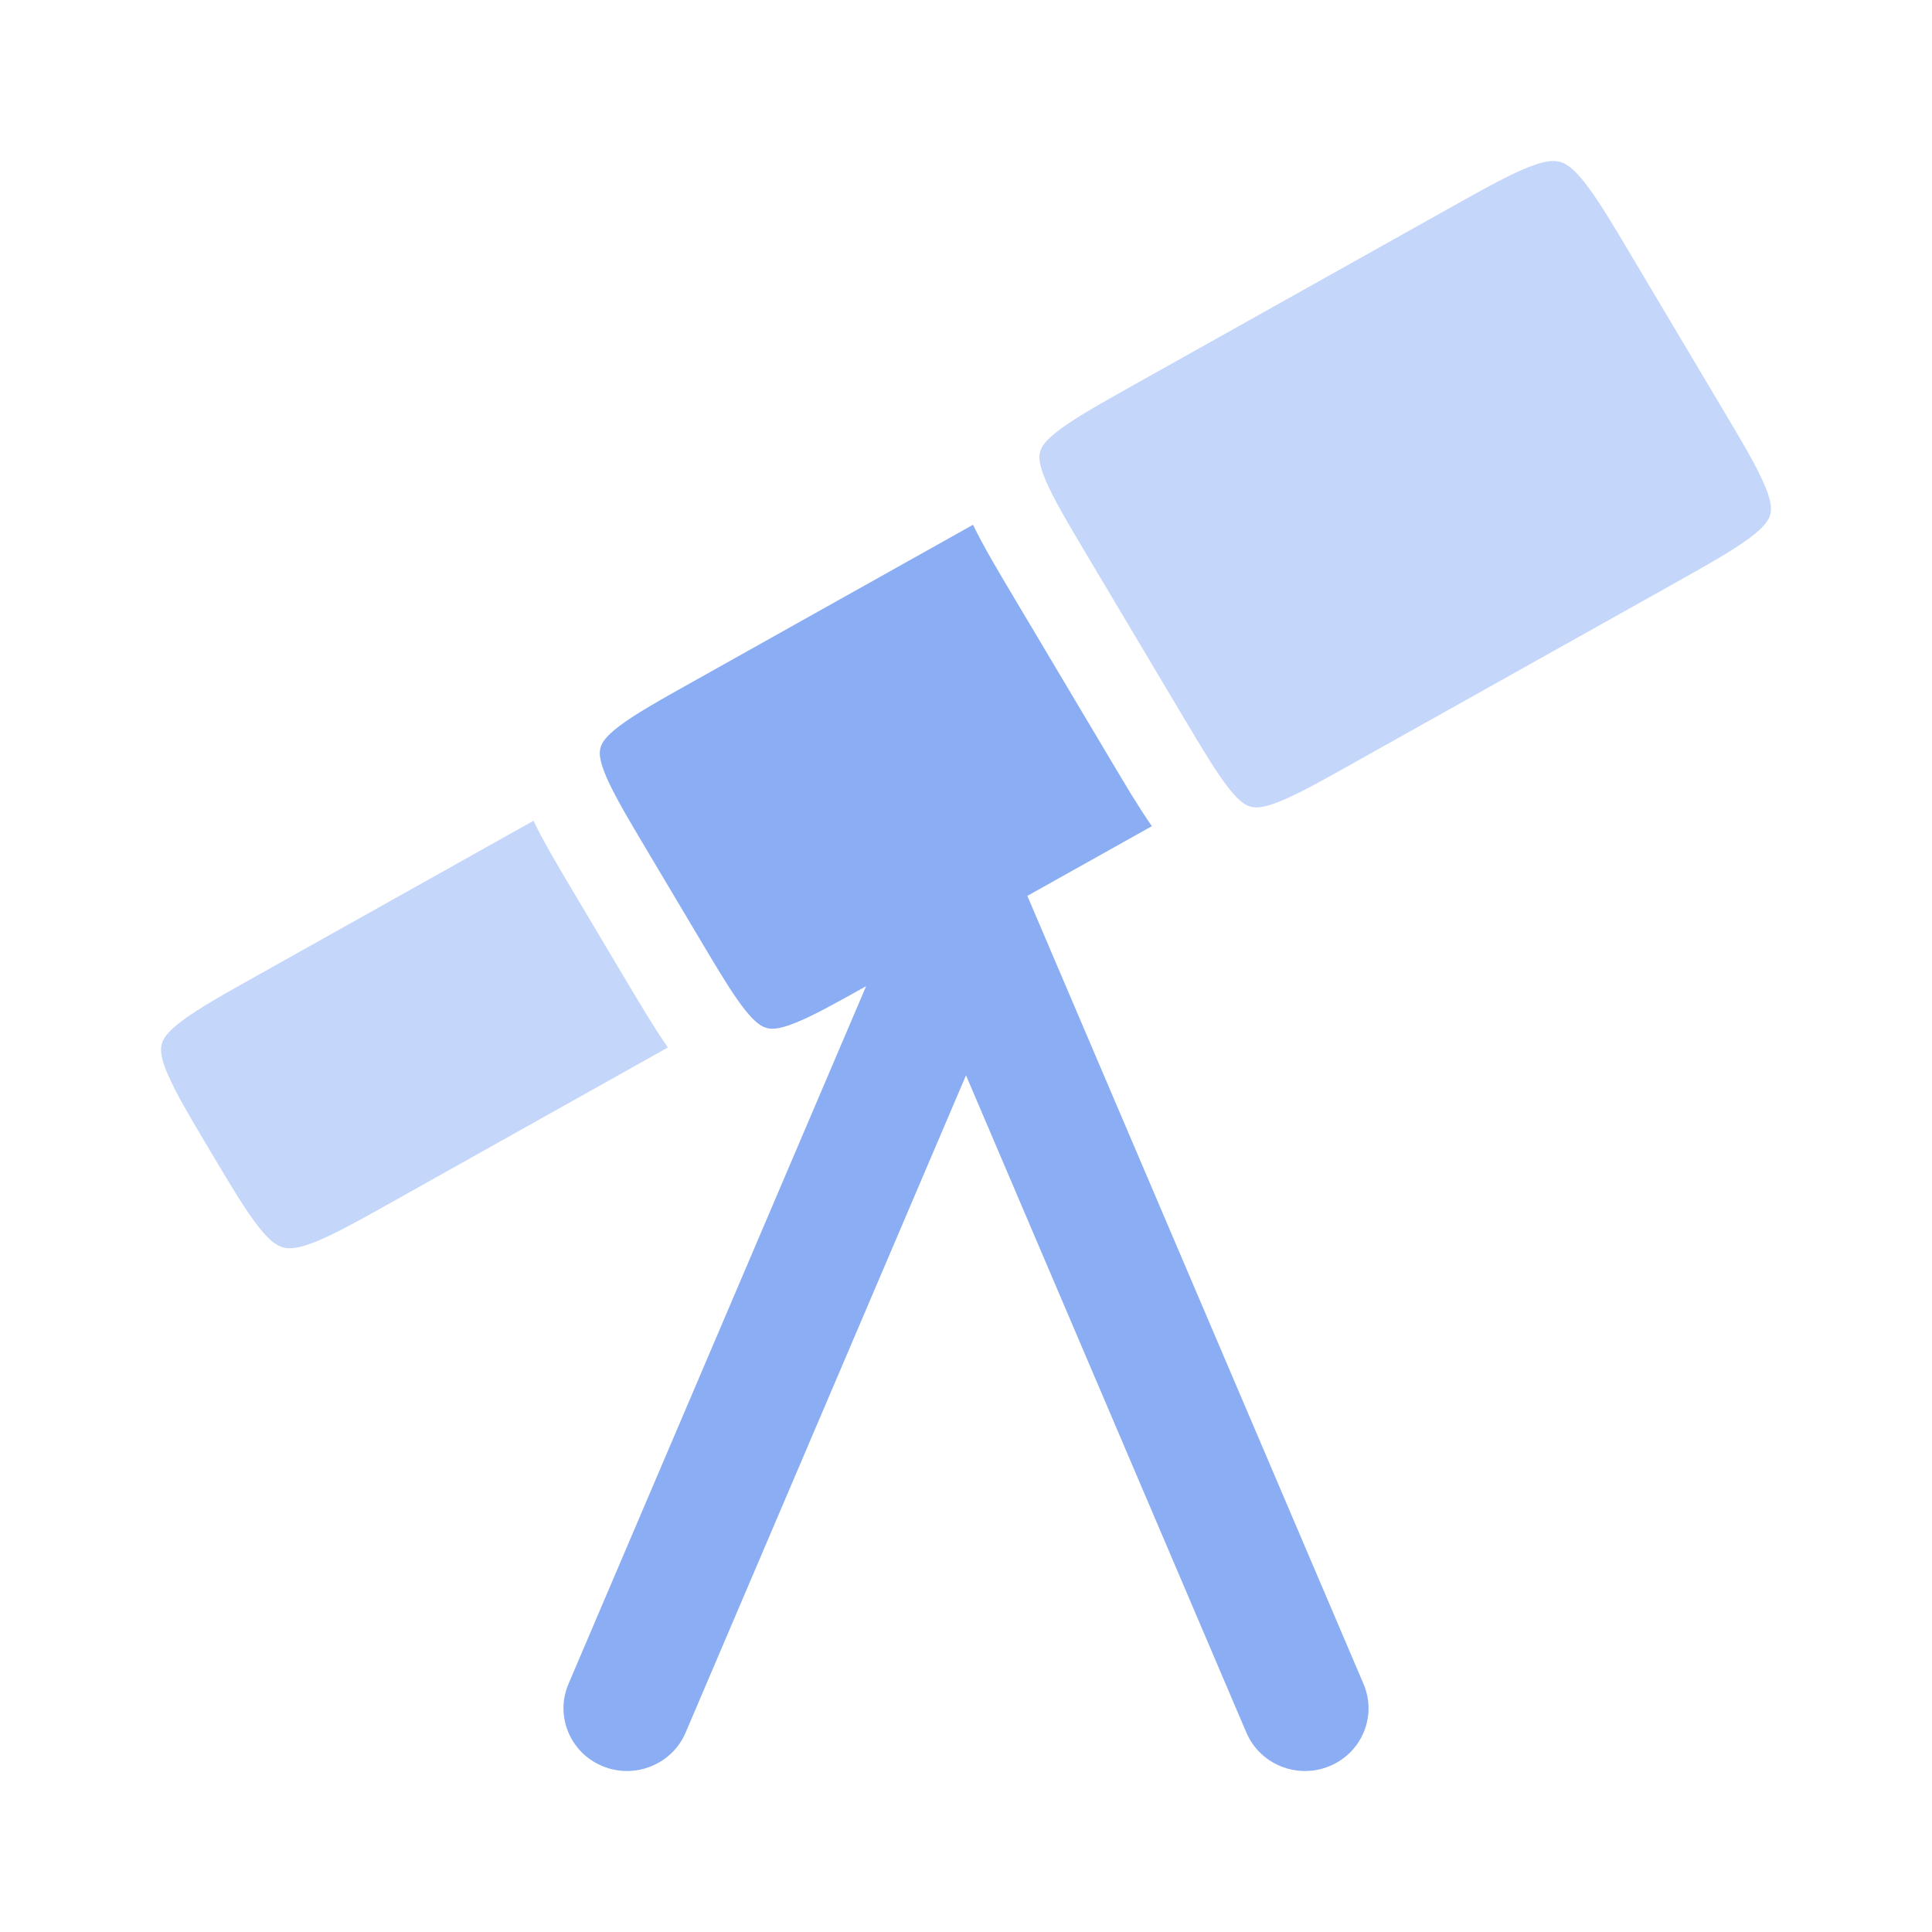
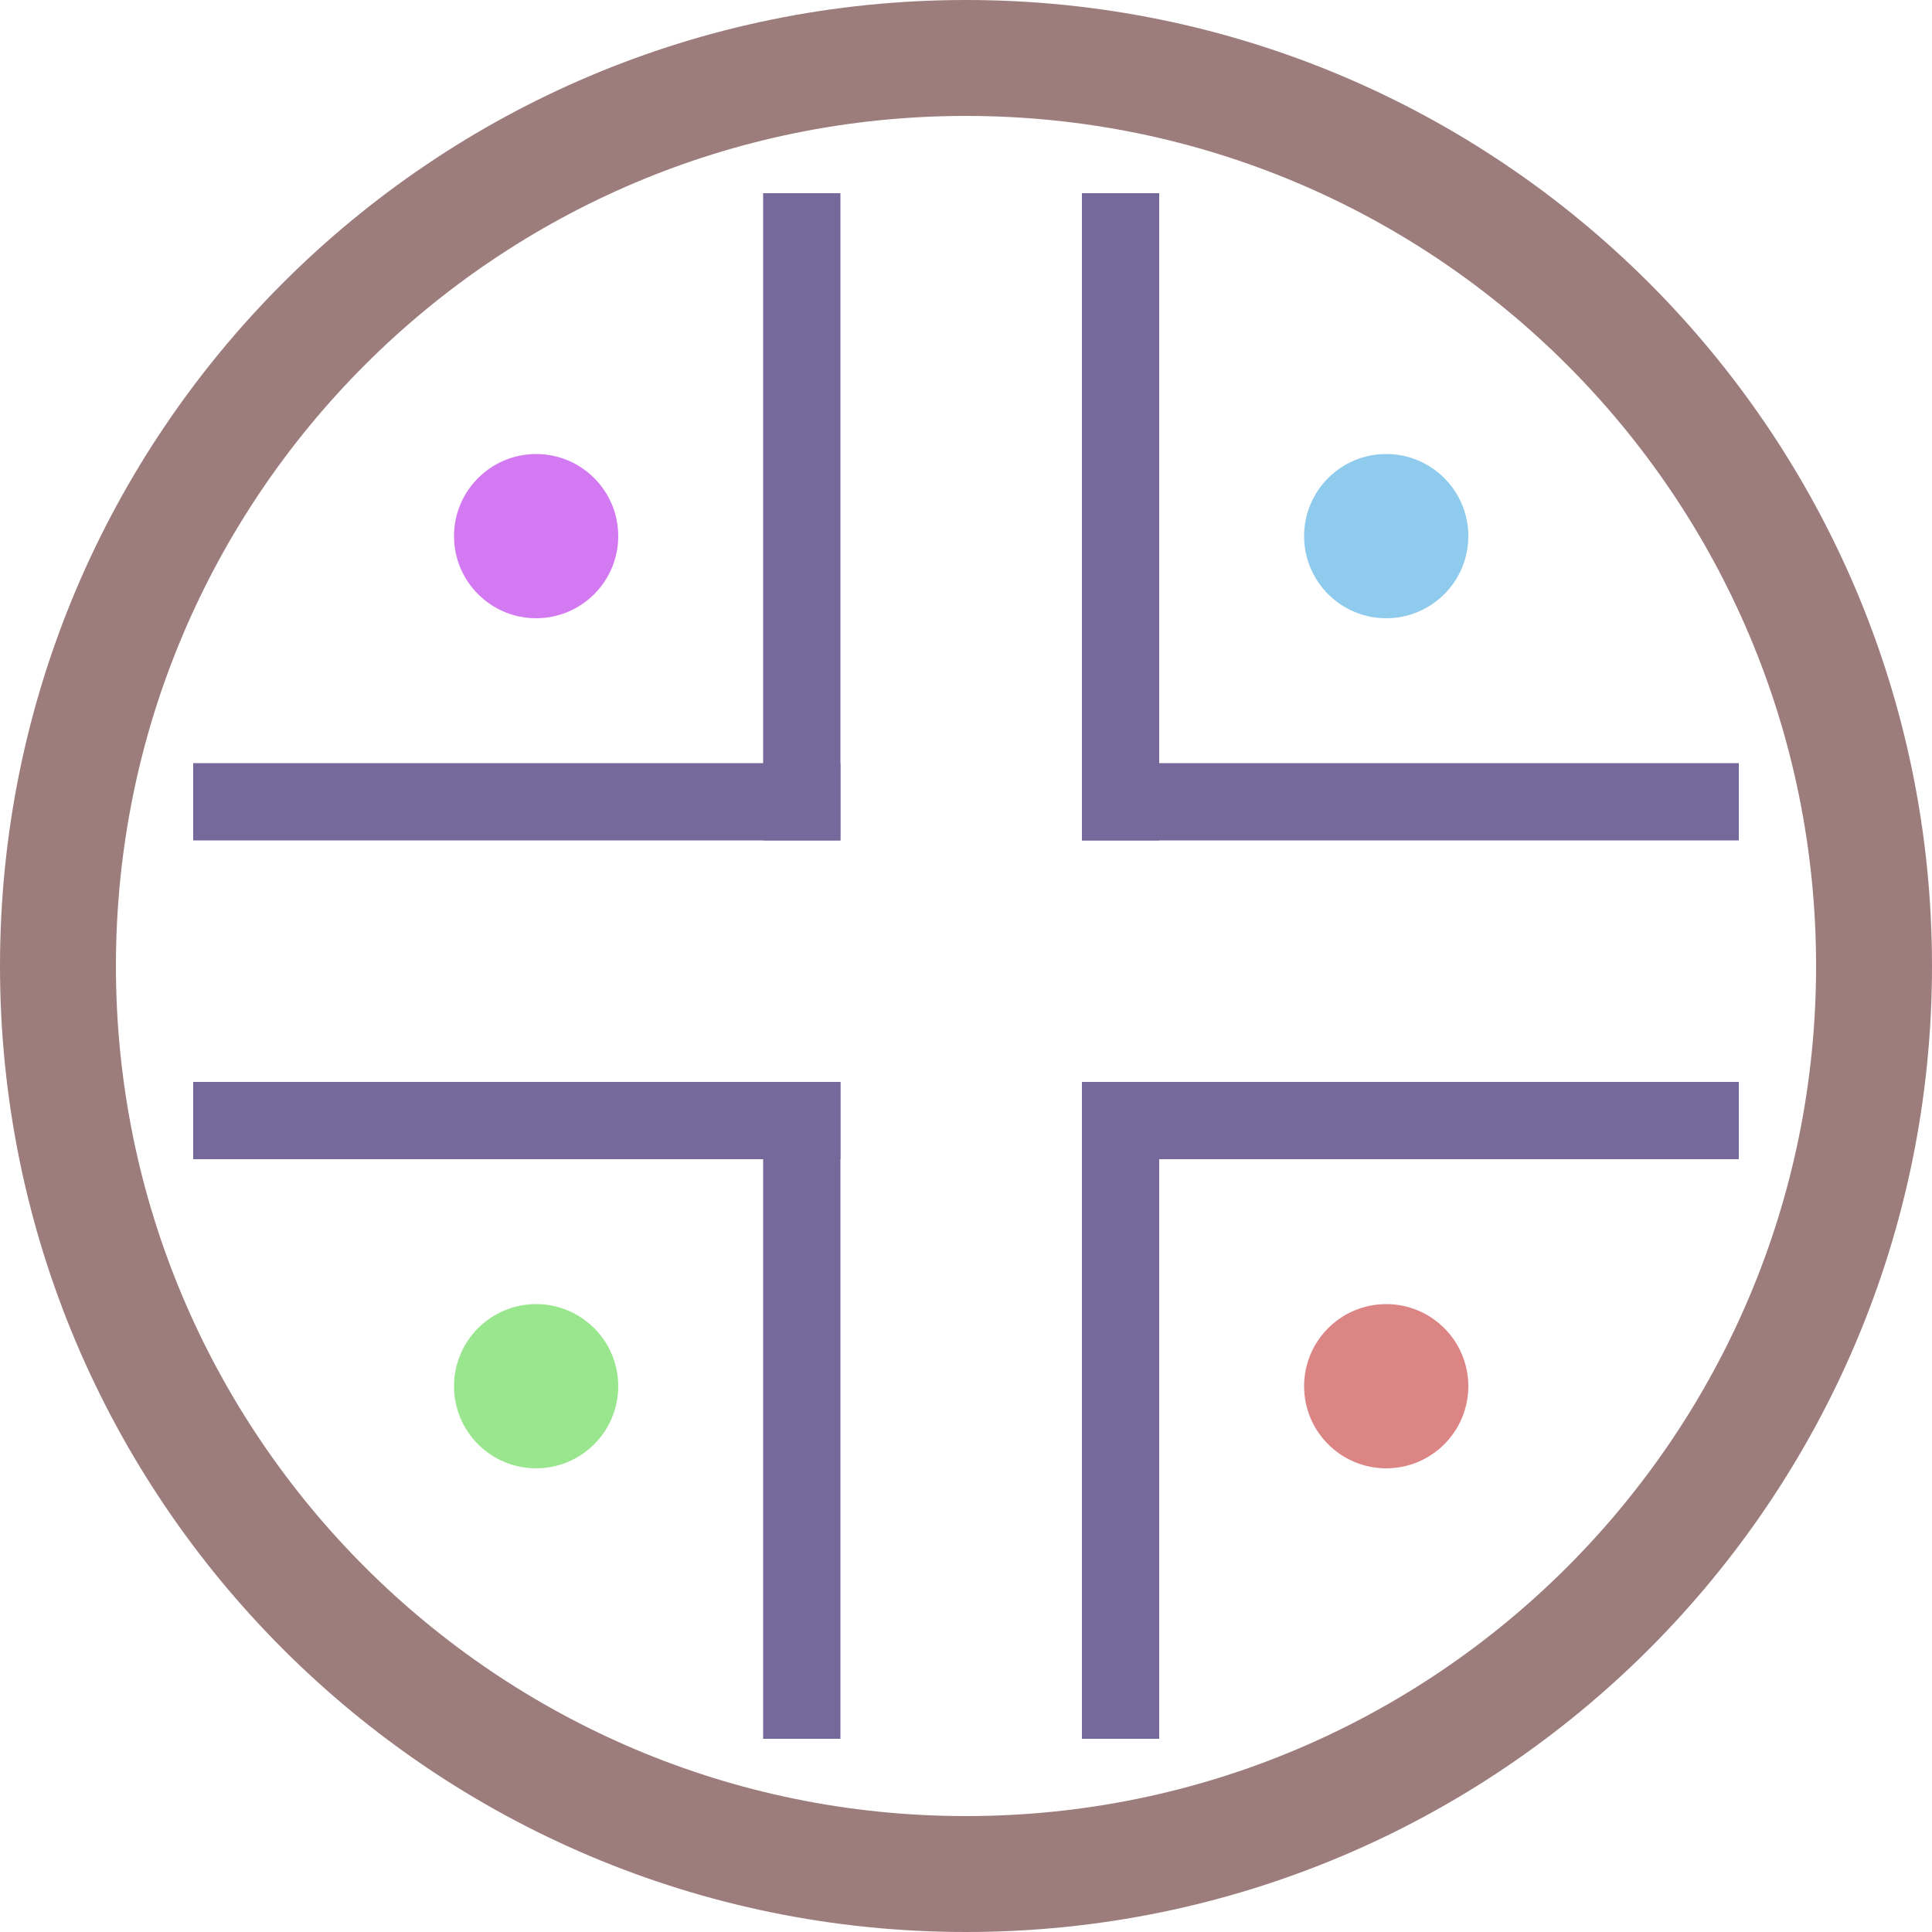
- <svg xmlns="http://www.w3.org/2000/svg" width="800px" height="800px" viewBox="0 0 24.00 24.00" fill="none" stroke="#000000" stroke-width="0">
-   <g id="SVGRepo_bgCarrier" stroke-width="0" />
-   <g id="SVGRepo_tracerCarrier" stroke-linecap="round" stroke-linejoin="round" />
-   <g id="SVGRepo_iconCarrier">
-     <g opacity="0.5">
-       <path d="M17.976 2.602C18.439 2.343 18.742 2.174 18.983 2.078C19.209 1.988 19.308 1.993 19.376 2.01C19.442 2.028 19.529 2.071 19.677 2.257C19.836 2.456 20.011 2.748 20.278 3.197L21.382 5.053C21.65 5.503 21.823 5.795 21.921 6.027C22.013 6.245 22.006 6.335 21.99 6.393C21.974 6.452 21.933 6.535 21.738 6.68C21.533 6.834 21.232 7.004 20.768 7.264L16.836 9.466C16.398 9.712 16.114 9.87 15.889 9.959C15.678 10.043 15.592 10.036 15.538 10.021C15.484 10.007 15.406 9.971 15.266 9.794C15.117 9.606 14.951 9.329 14.695 8.9L13.516 6.919C13.254 6.478 13.085 6.192 12.989 5.966C12.899 5.753 12.906 5.666 12.921 5.612C12.935 5.558 12.973 5.479 13.159 5.34C13.357 5.191 13.648 5.027 14.098 4.774L17.976 2.602Z" fill="#8aadf4" />
-       <path d="M6.627 10.196L3.232 12.098C2.768 12.357 2.467 12.527 2.261 12.681C2.067 12.827 2.026 12.909 2.01 12.968C1.994 13.026 1.987 13.116 2.079 13.334C2.177 13.566 2.35 13.859 2.618 14.309C2.886 14.759 3.06 15.05 3.219 15.249C3.367 15.436 3.454 15.479 3.52 15.496C3.588 15.514 3.687 15.518 3.914 15.428C4.154 15.332 4.457 15.164 4.92 14.904L8.297 13.012C8.139 12.788 7.976 12.513 7.792 12.205L7.13 11.092C6.93 10.756 6.754 10.459 6.627 10.196Z" fill="#8aadf4" />
-     </g>
-     <path d="M8.638 8.451L12.087 6.519C12.214 6.782 12.391 7.079 12.591 7.415L13.805 9.455C13.988 9.763 14.152 10.038 14.309 10.263L12.762 11.129L16.938 20.918C17.108 21.315 16.919 21.772 16.517 21.939C16.115 22.106 15.652 21.919 15.483 21.523L12 13.358L8.517 21.523C8.348 21.919 7.885 22.106 7.483 21.939C7.081 21.772 6.893 21.315 7.062 20.918L10.759 12.251C10.357 12.476 10.09 12.623 9.876 12.708C9.666 12.792 9.58 12.785 9.526 12.77C9.471 12.756 9.393 12.72 9.253 12.543C9.104 12.355 8.938 12.078 8.683 11.649L8.056 10.595C7.793 10.154 7.625 9.869 7.528 9.642C7.438 9.429 7.445 9.343 7.46 9.289C7.475 9.234 7.512 9.156 7.698 9.016C7.896 8.867 8.187 8.703 8.638 8.451Z" fill="#8aadf4" />
-   </g>
+ <svg xmlns="http://www.w3.org/2000/svg" width="200" height="200" viewBox="0 0 200 200" fill="none">
+   <circle cx="100" cy="100" r="94" stroke="#9D7C7C" stroke-width="12" />
+   <line x1="116" y1="20" x2="116" y2="87" stroke="#75689A" stroke-width="8" />
+   <line x1="116" y1="112" x2="116" y2="180" stroke="#75689A" stroke-width="8" />
+   <line x1="83" y1="20" x2="83" y2="87" stroke="#75689A" stroke-width="8" />
+   <line x1="83" y1="112" x2="83" y2="180" stroke="#75689A" stroke-width="8" />
+   <line x1="112" y1="83" x2="180" y2="83" stroke="#75689A" stroke-width="8" />
+   <line x1="20" y1="83" x2="87" y2="83" stroke="#75689A" stroke-width="8" />
+   <line x1="112" y1="116" x2="180" y2="116" stroke="#75689A" stroke-width="8" />
+   <line x1="20" y1="116" x2="87" y2="116" stroke="#75689A" stroke-width="8" />
+   <circle cx="55.5" cy="55.5" r="8.5" fill="#D37AF2" />
+   <circle cx="55.5" cy="143.5" r="8.5" fill="#9AE68E" />
+   <circle cx="143.5" cy="143.5" r="8.5" fill="#DC8585" />
+   <circle cx="143.5" cy="55.5" r="8.5" fill="#8ECBED" />
</svg>
